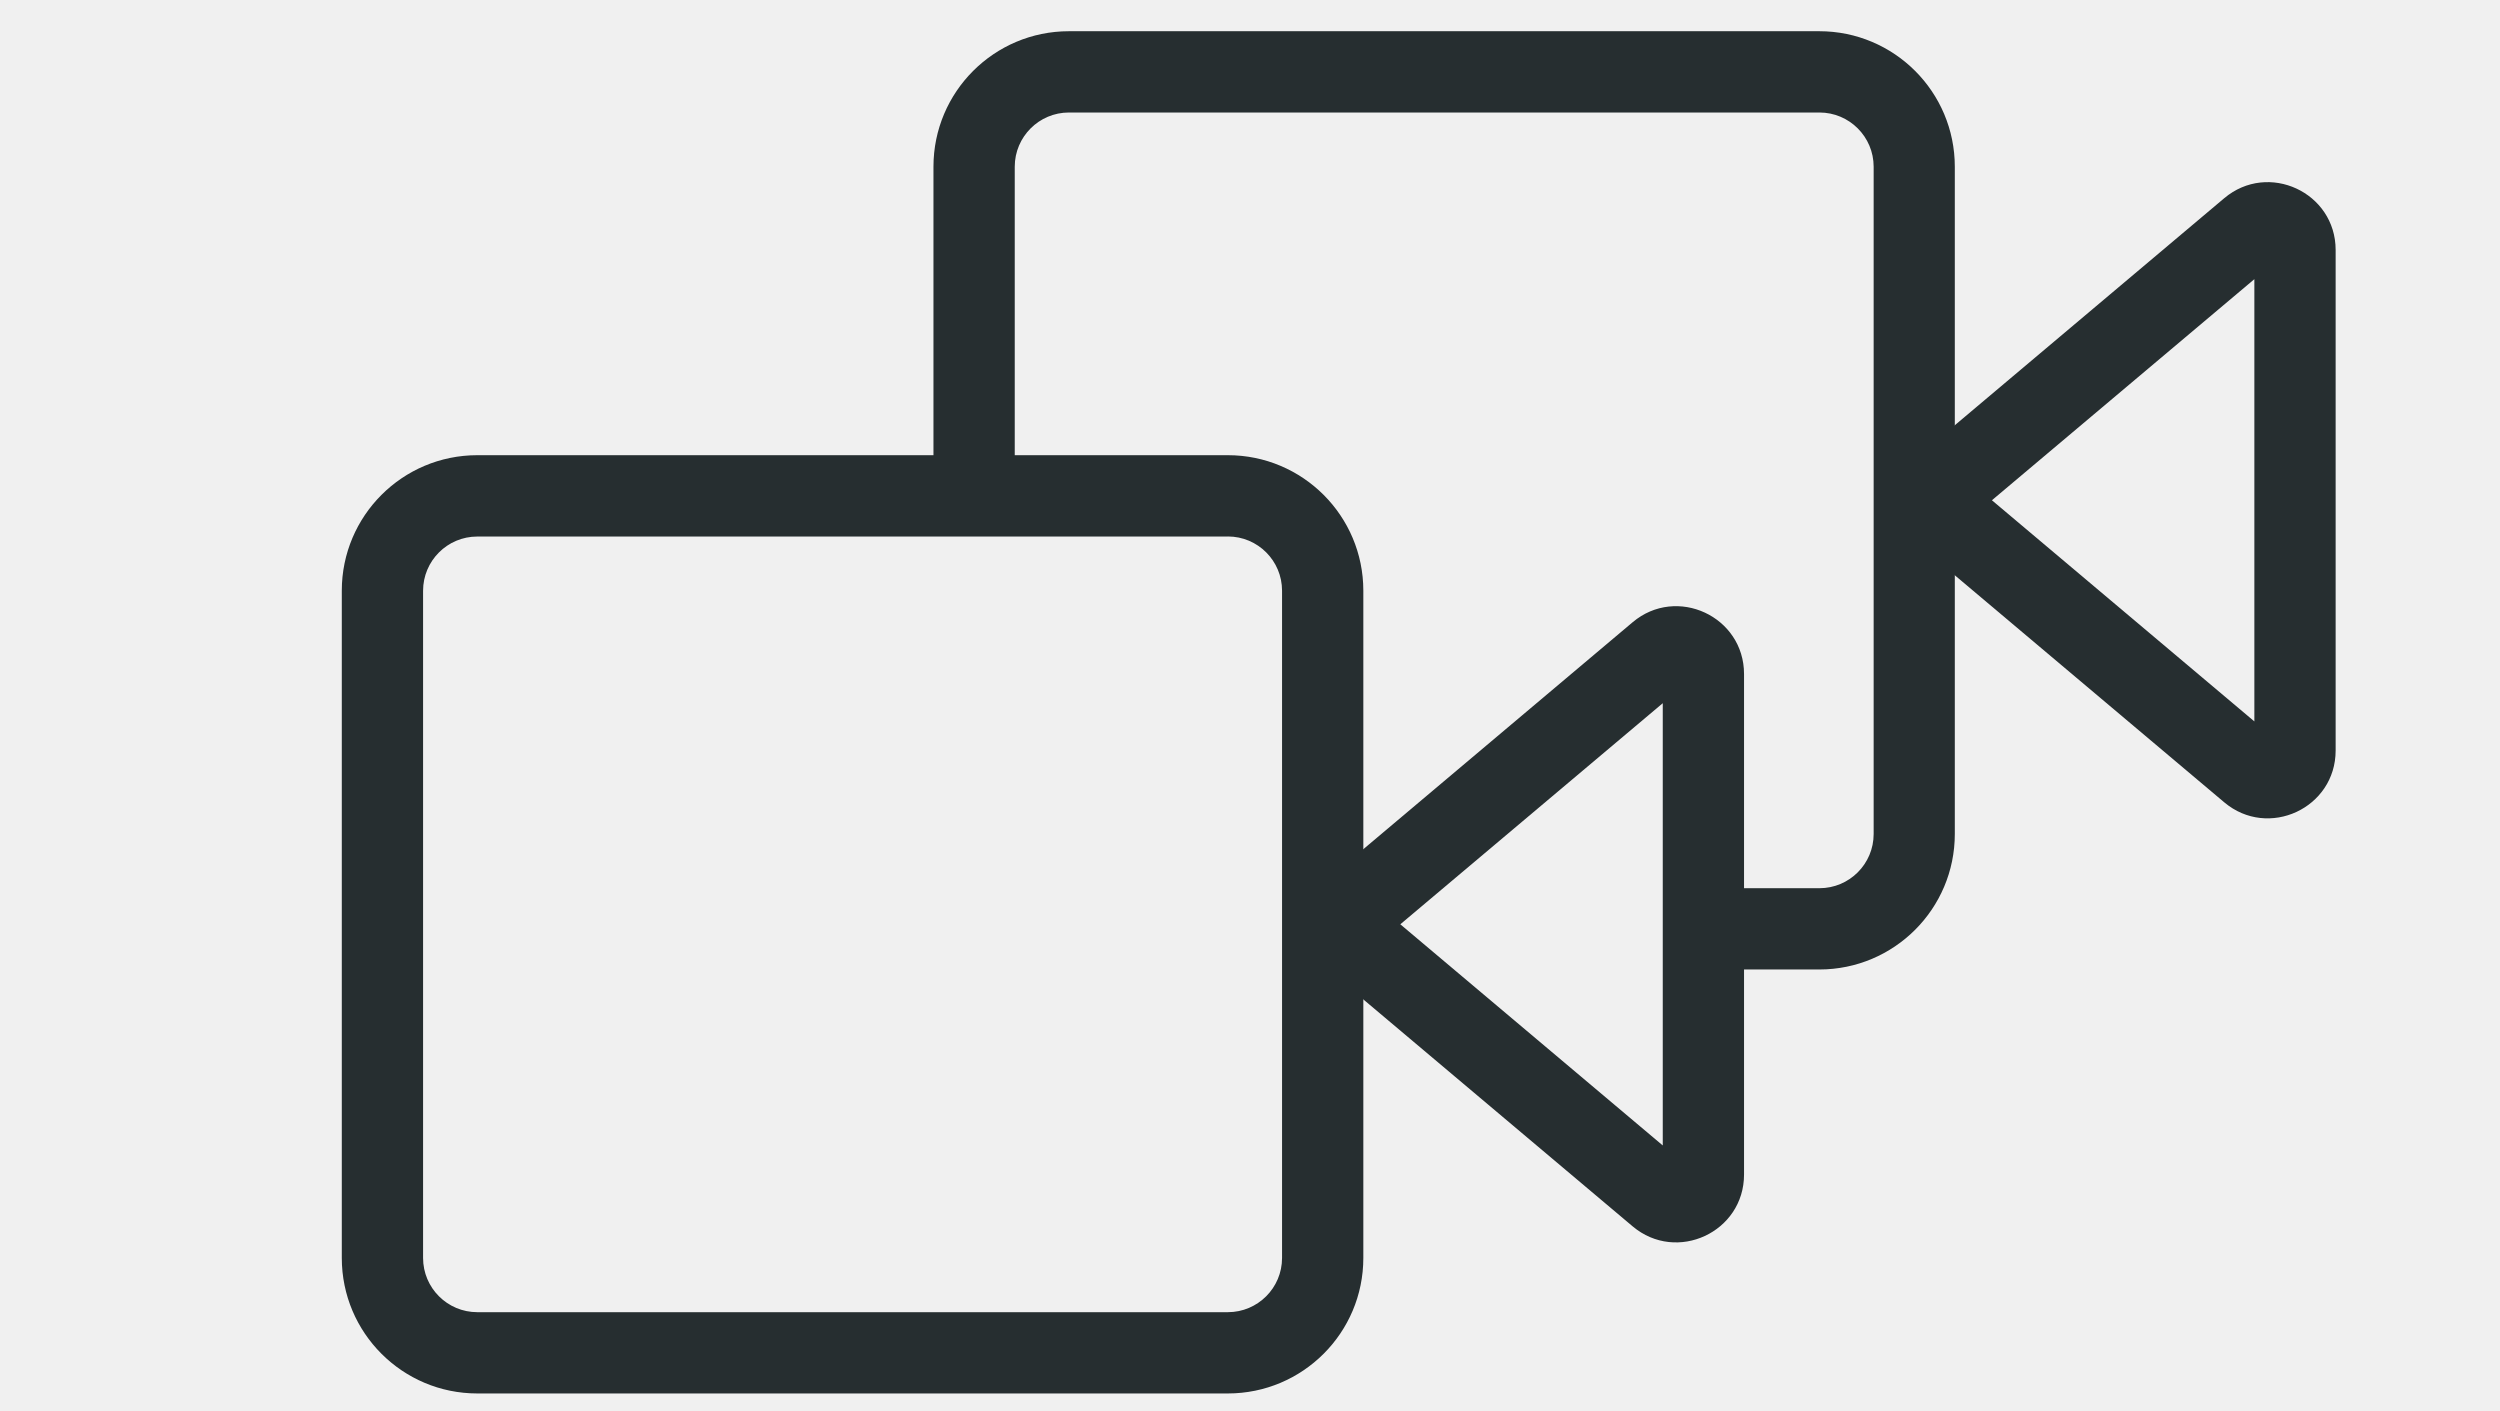
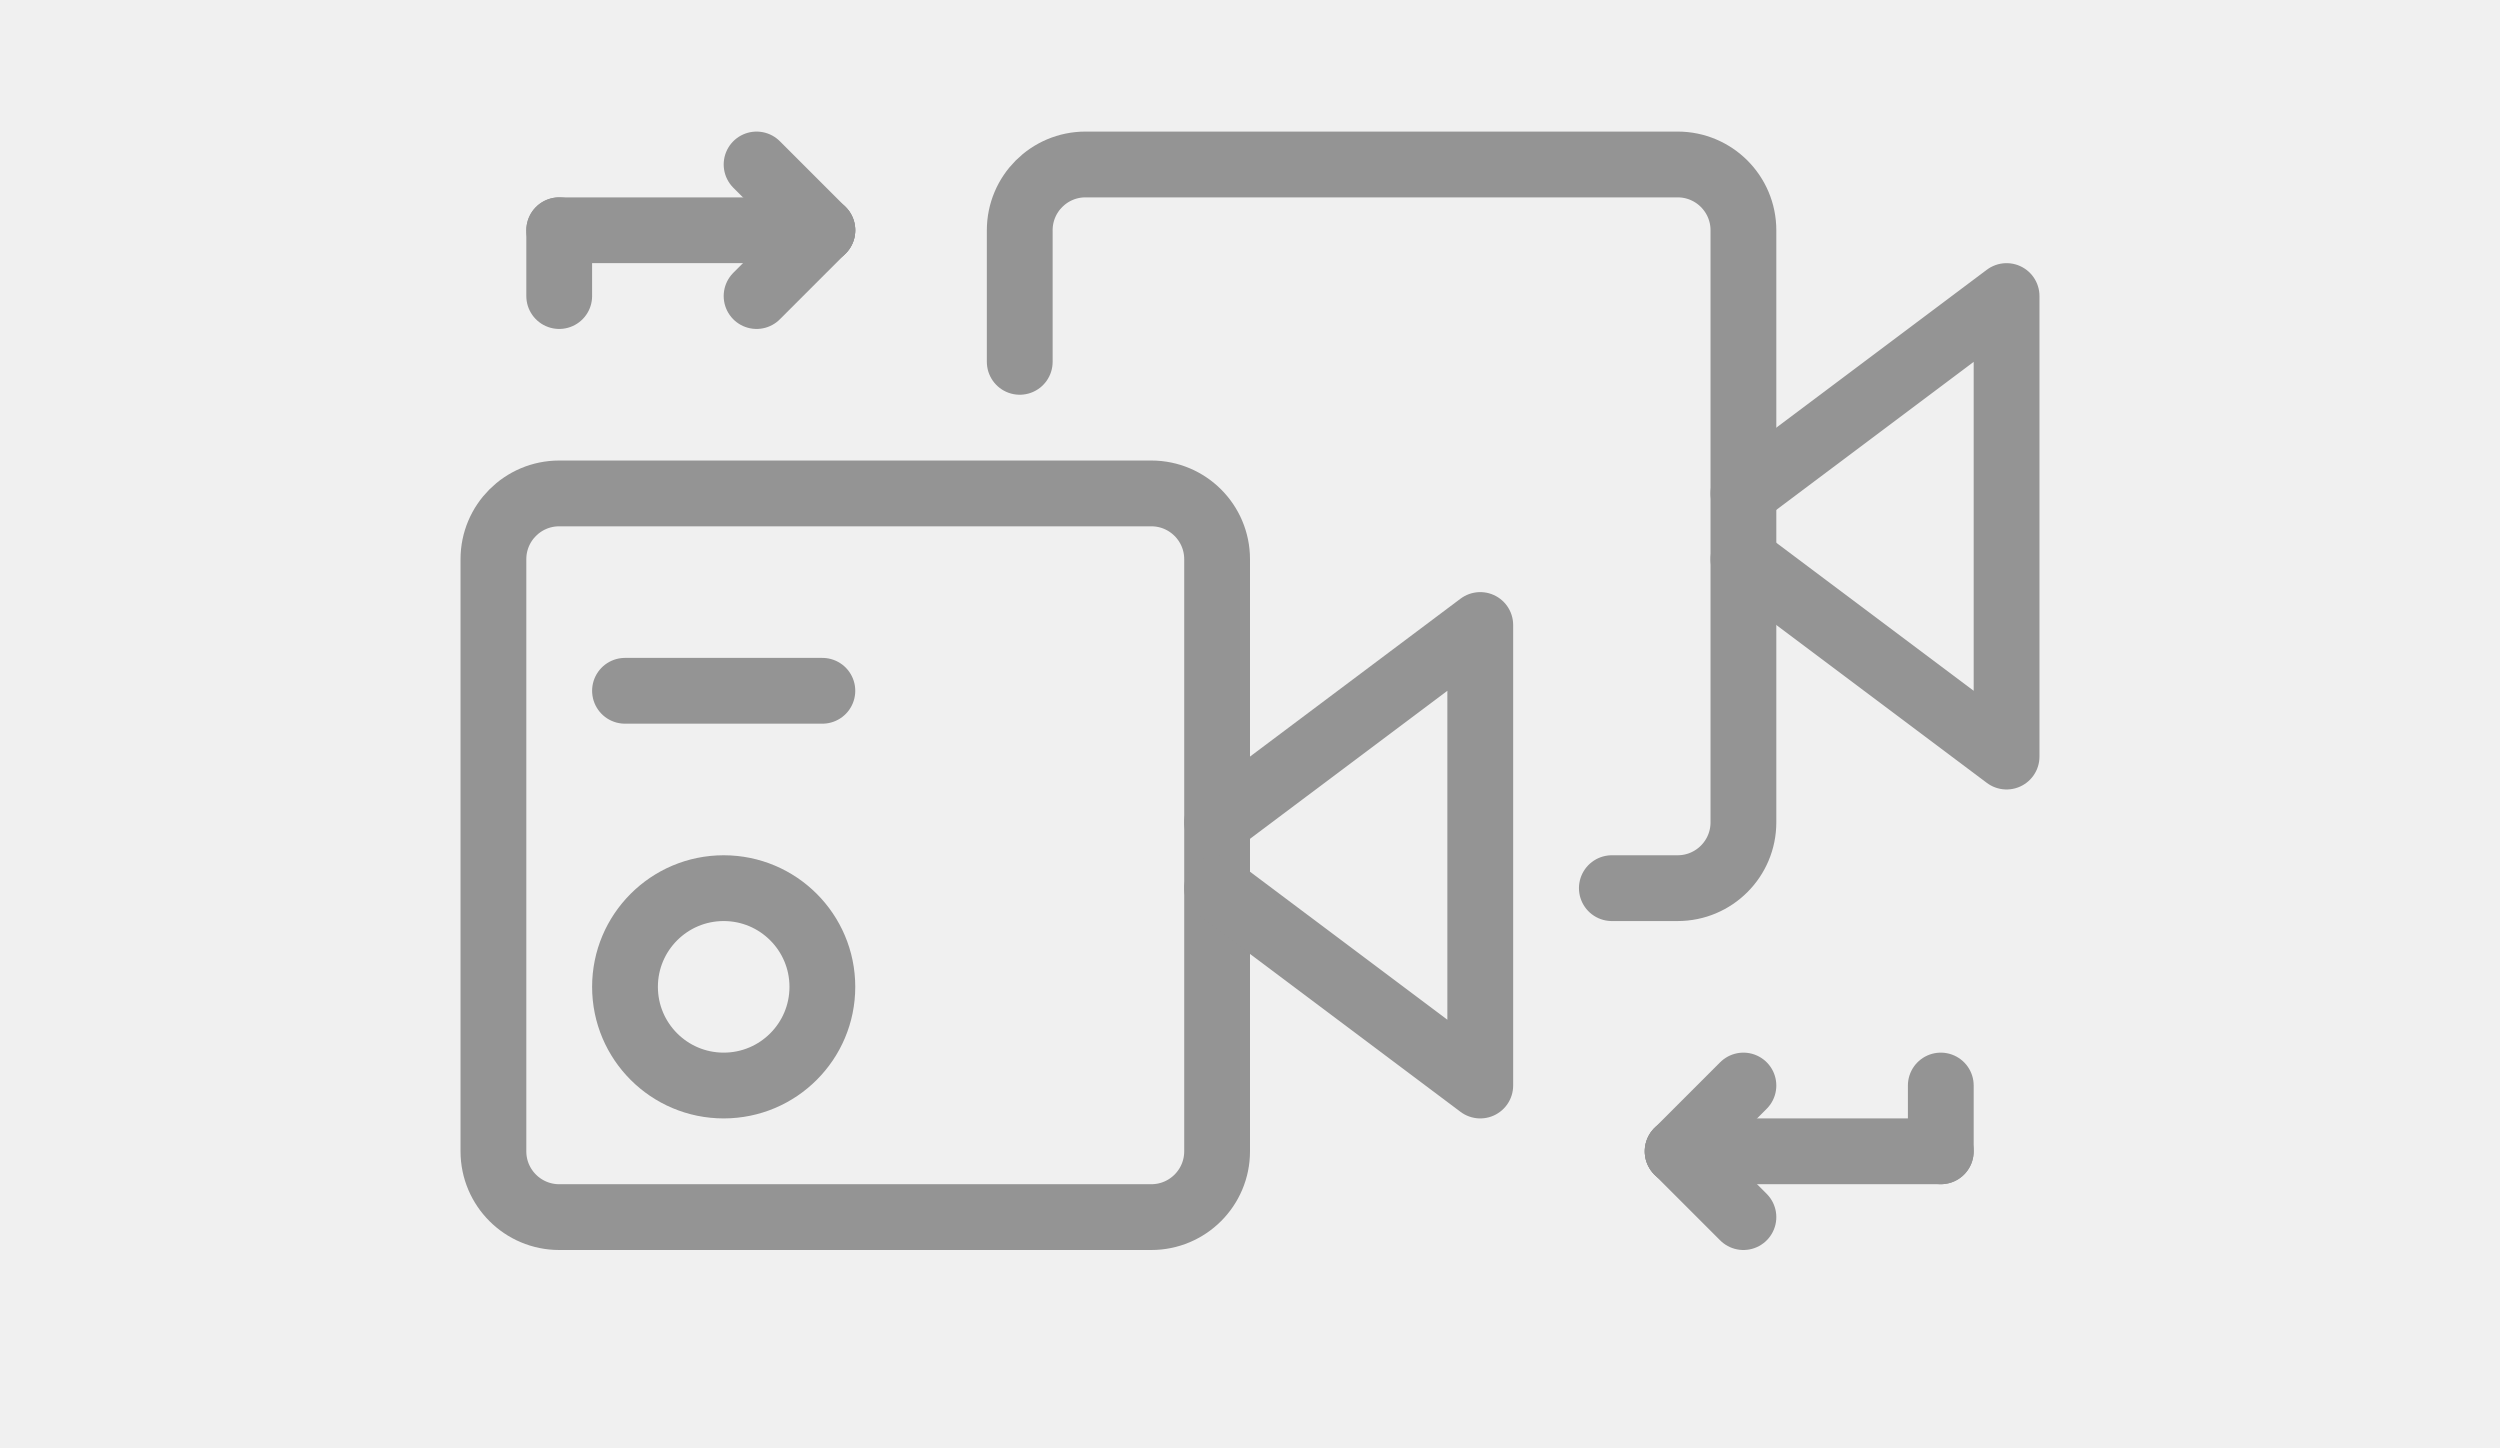
- <svg xmlns="http://www.w3.org/2000/svg" width="39" height="22" viewBox="0 0 39 22" fill="none" version="1.1" id="svg5">
-   <defs id="defs5">
-     <clipPath id="clip0_7112_29362">
-       <rect id="svg_1" fill="#ffffff" height="30" width="30" x="0" y="0" />
-     </clipPath>
-   </defs>
-   <path fill-rule="evenodd" clip-rule="evenodd" d="m 21.066,15.124 h 1.463 1.463 1.463 1.463 m 0,0 h 1.463 c 1.167,0 2.114,-0.946 2.114,-2.114 V 2.601 c 0,-1.167 -0.946,-2.114 -2.114,-2.114 H 16.676 c -1.167,0 -2.114,0.946 -2.114,2.114 v 1.301 1.301 1.301 1.301 h 1.268 V 6.504 5.203 3.902 2.601 c 0,-0.467 0.379,-0.846 0.846,-0.846 h 11.707 c 0.467,0 0.846,0.379 0.846,0.846 v 10.409 c 0,0.467 -0.378,0.846 -0.846,0.846 h -1.463 m 0,0 H 25.456 23.993 22.53 21.066 m 0,0 v 1.268" fill="#b3b3b5" id="path1" style="fill:#262e30;fill-opacity:1;stroke:none;stroke-width:0;stroke-dasharray:none" />
-   <path fill-rule="evenodd" clip-rule="evenodd" d="m 31.074,7.804 4.094,3.45 V 4.355 Z M 30.065,6.996 c -0.501,0.422 -0.501,1.194 0,1.616 l 4.633,3.904 c 0.687,0.579 1.738,0.091 1.738,-0.808 V 3.9 c 0,-0.899 -1.051,-1.387 -1.738,-0.808 z" fill="#b3b3b5" id="path4" style="fill:#262e30;fill-opacity:1;stroke-width:1.057" />
-   <path fill-rule="evenodd" clip-rule="evenodd" d="M 19.154,8.37 H 7.446 c -0.467,0 -0.846,0.379 -0.846,0.846 V 19.624 c 0,0.467 0.379,0.846 0.846,0.846 H 19.154 c 0.467,0 0.846,-0.378 0.846,-0.846 V 9.215 c 0,-0.467 -0.378,-0.846 -0.846,-0.846 z M 7.446,7.101 c -1.167,0 -2.114,0.946 -2.114,2.114 V 19.624 c 0,1.167 0.946,2.114 2.114,2.114 H 19.154 c 1.167,0 2.114,-0.946 2.114,-2.114 V 9.215 c 0,-1.167 -0.946,-2.114 -2.114,-2.114 z" fill="#b3b3b5" id="path1-5" style="stroke:none;stroke-width:0;stroke-dasharray:none;fill:#262e30;fill-opacity:1" />
-   <path fill-rule="evenodd" clip-rule="evenodd" d="m 21.845,14.419 4.094,3.45 v -6.899 z m -1.009,-0.808 c -0.501,0.422 -0.501,1.194 0,1.616 l 4.633,3.904 c 0.687,0.579 1.738,0.091 1.738,-0.808 v -7.808 c 0,-0.899 -1.051,-1.387 -1.738,-0.808 z" fill="#b3b3b5" id="path4-1" style="stroke-width:1.057;fill:#262e30;fill-opacity:1" />
+ <svg xmlns="http://www.w3.org/2000/svg" width="38" height="22" viewBox="0 0 38 22">
+   <rect x="7.5" y="7.5" width="11" height="11" rx="1" style="fill:none;stroke:#949494;stroke-linecap:round;stroke-linejoin:round" />
+   <polyline points="18.5 12.5 22.5 9.5 22.5 16.5 18.5 13.5" style="fill:none;stroke:#949494;stroke-linecap:round;stroke-linejoin:round" />
+   <polyline points="26.5 8.5 30.5 11.5 30.5 4.5 26.5 7.5" style="fill:none;stroke:#949494;stroke-linecap:round;stroke-linejoin:round" />
+   <line x1="9.5" y1="10.5" x2="12.5" y2="10.5" style="fill:none;stroke:#949494;stroke-linecap:round;stroke-linejoin:round" />
+   <circle cx="11" cy="15" r="1.5" style="fill:none;stroke:#949494;stroke-linecap:round;stroke-linejoin:round" />
+   <path d="M15.5,5.5v-2a1,1,0,0,1,1-1h9a1,1,0,0,1,1,1v9a1,1,0,0,1-1,1h-1" style="fill:none;stroke:#949494;stroke-linecap:round;stroke-linejoin:round;fill-rule:evenodd" />
+   <line x1="8.5" y1="4.5" x2="8.5" y2="3.5" style="fill:none;stroke:#949494;stroke-linecap:round;stroke-linejoin:round" />
+   <line x1="12.5" y1="3.5" x2="8.5" y2="3.5" style="fill:none;stroke:#949494;stroke-linecap:round;stroke-linejoin:round" />
+   <line x1="11.5" y1="2.5" x2="12.5" y2="3.5" style="fill:none;stroke:#949494;stroke-linecap:round;stroke-linejoin:round" />
+   <line x1="11.5" y1="4.5" x2="12.5" y2="3.5" style="fill:none;stroke:#949494;stroke-linecap:round;stroke-linejoin:round" />
+   <line x1="29.5" y1="16.5" x2="29.5" y2="17.5" style="fill:none;stroke:#949494;stroke-linecap:round;stroke-linejoin:round" />
+   <line x1="25.5" y1="17.5" x2="29.5" y2="17.5" style="fill:none;stroke:#949494;stroke-linecap:round;stroke-linejoin:round" />
+   <line x1="26.5" y1="18.5" x2="25.5" y2="17.5" style="fill:none;stroke:#949494;stroke-linecap:round;stroke-linejoin:round" />
+   <line x1="26.5" y1="16.5" x2="25.5" y2="17.5" style="fill:none;stroke:#949494;stroke-linecap:round;stroke-linejoin:round" />
</svg>
